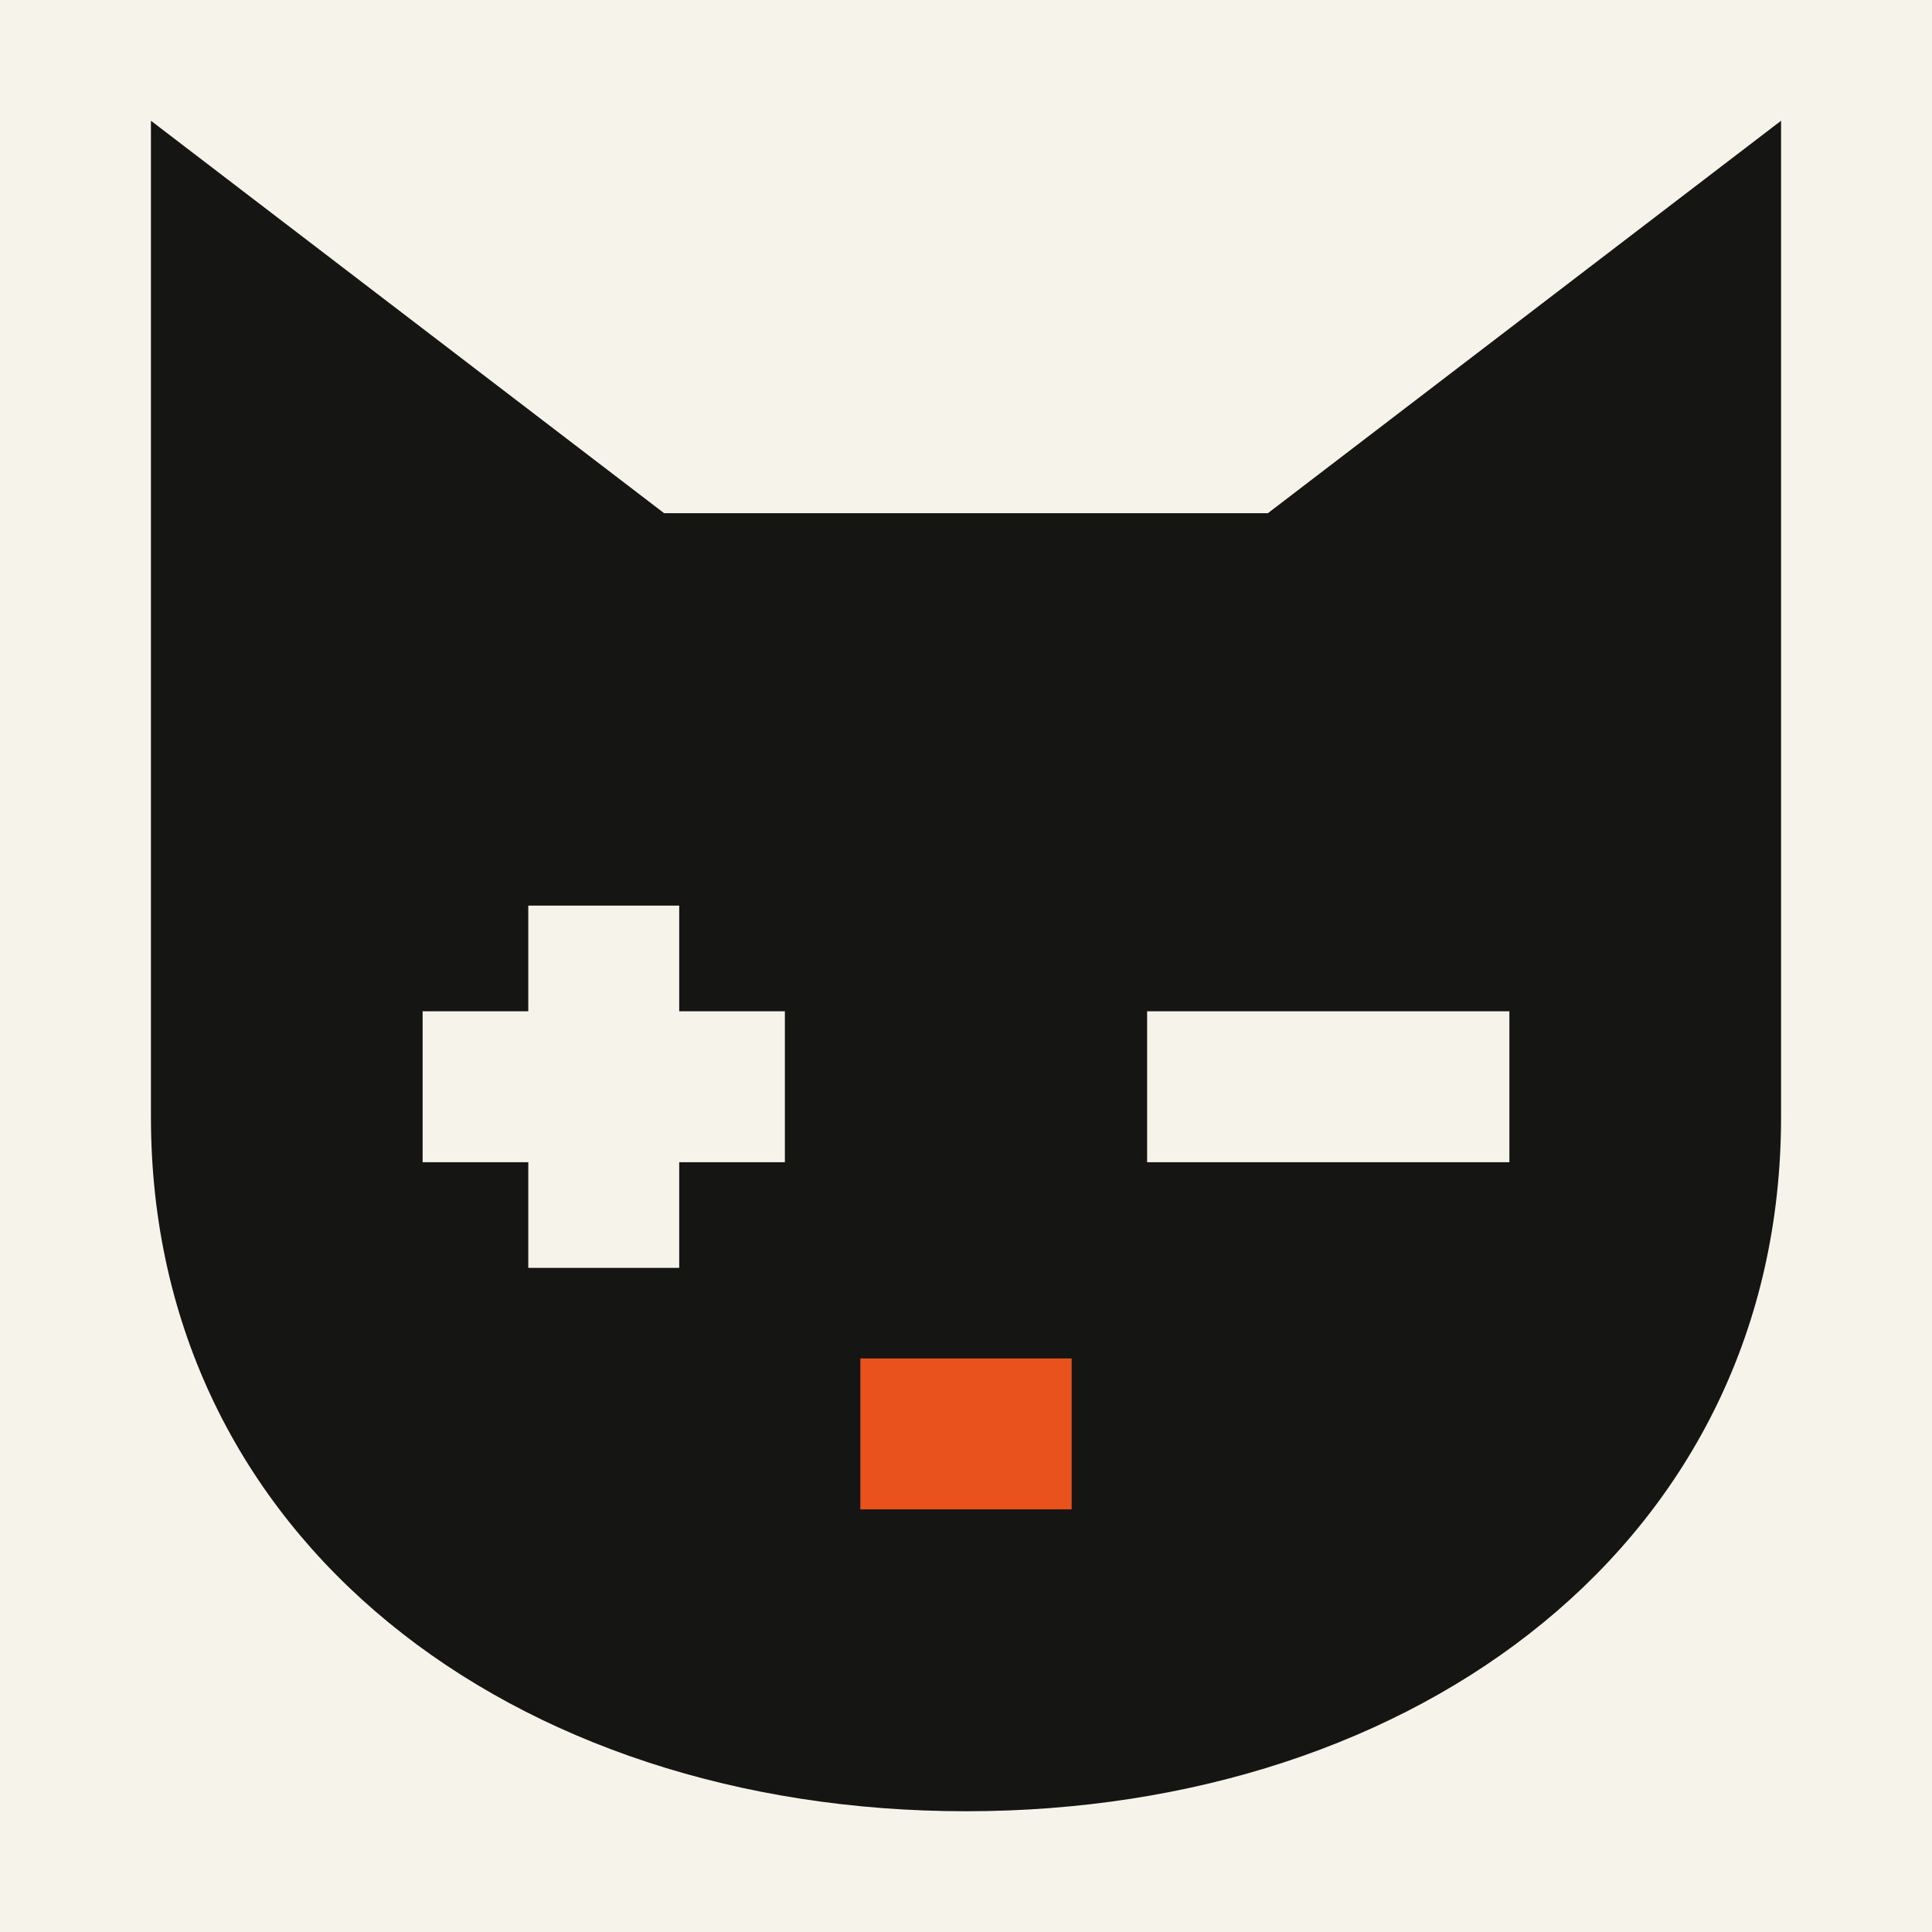
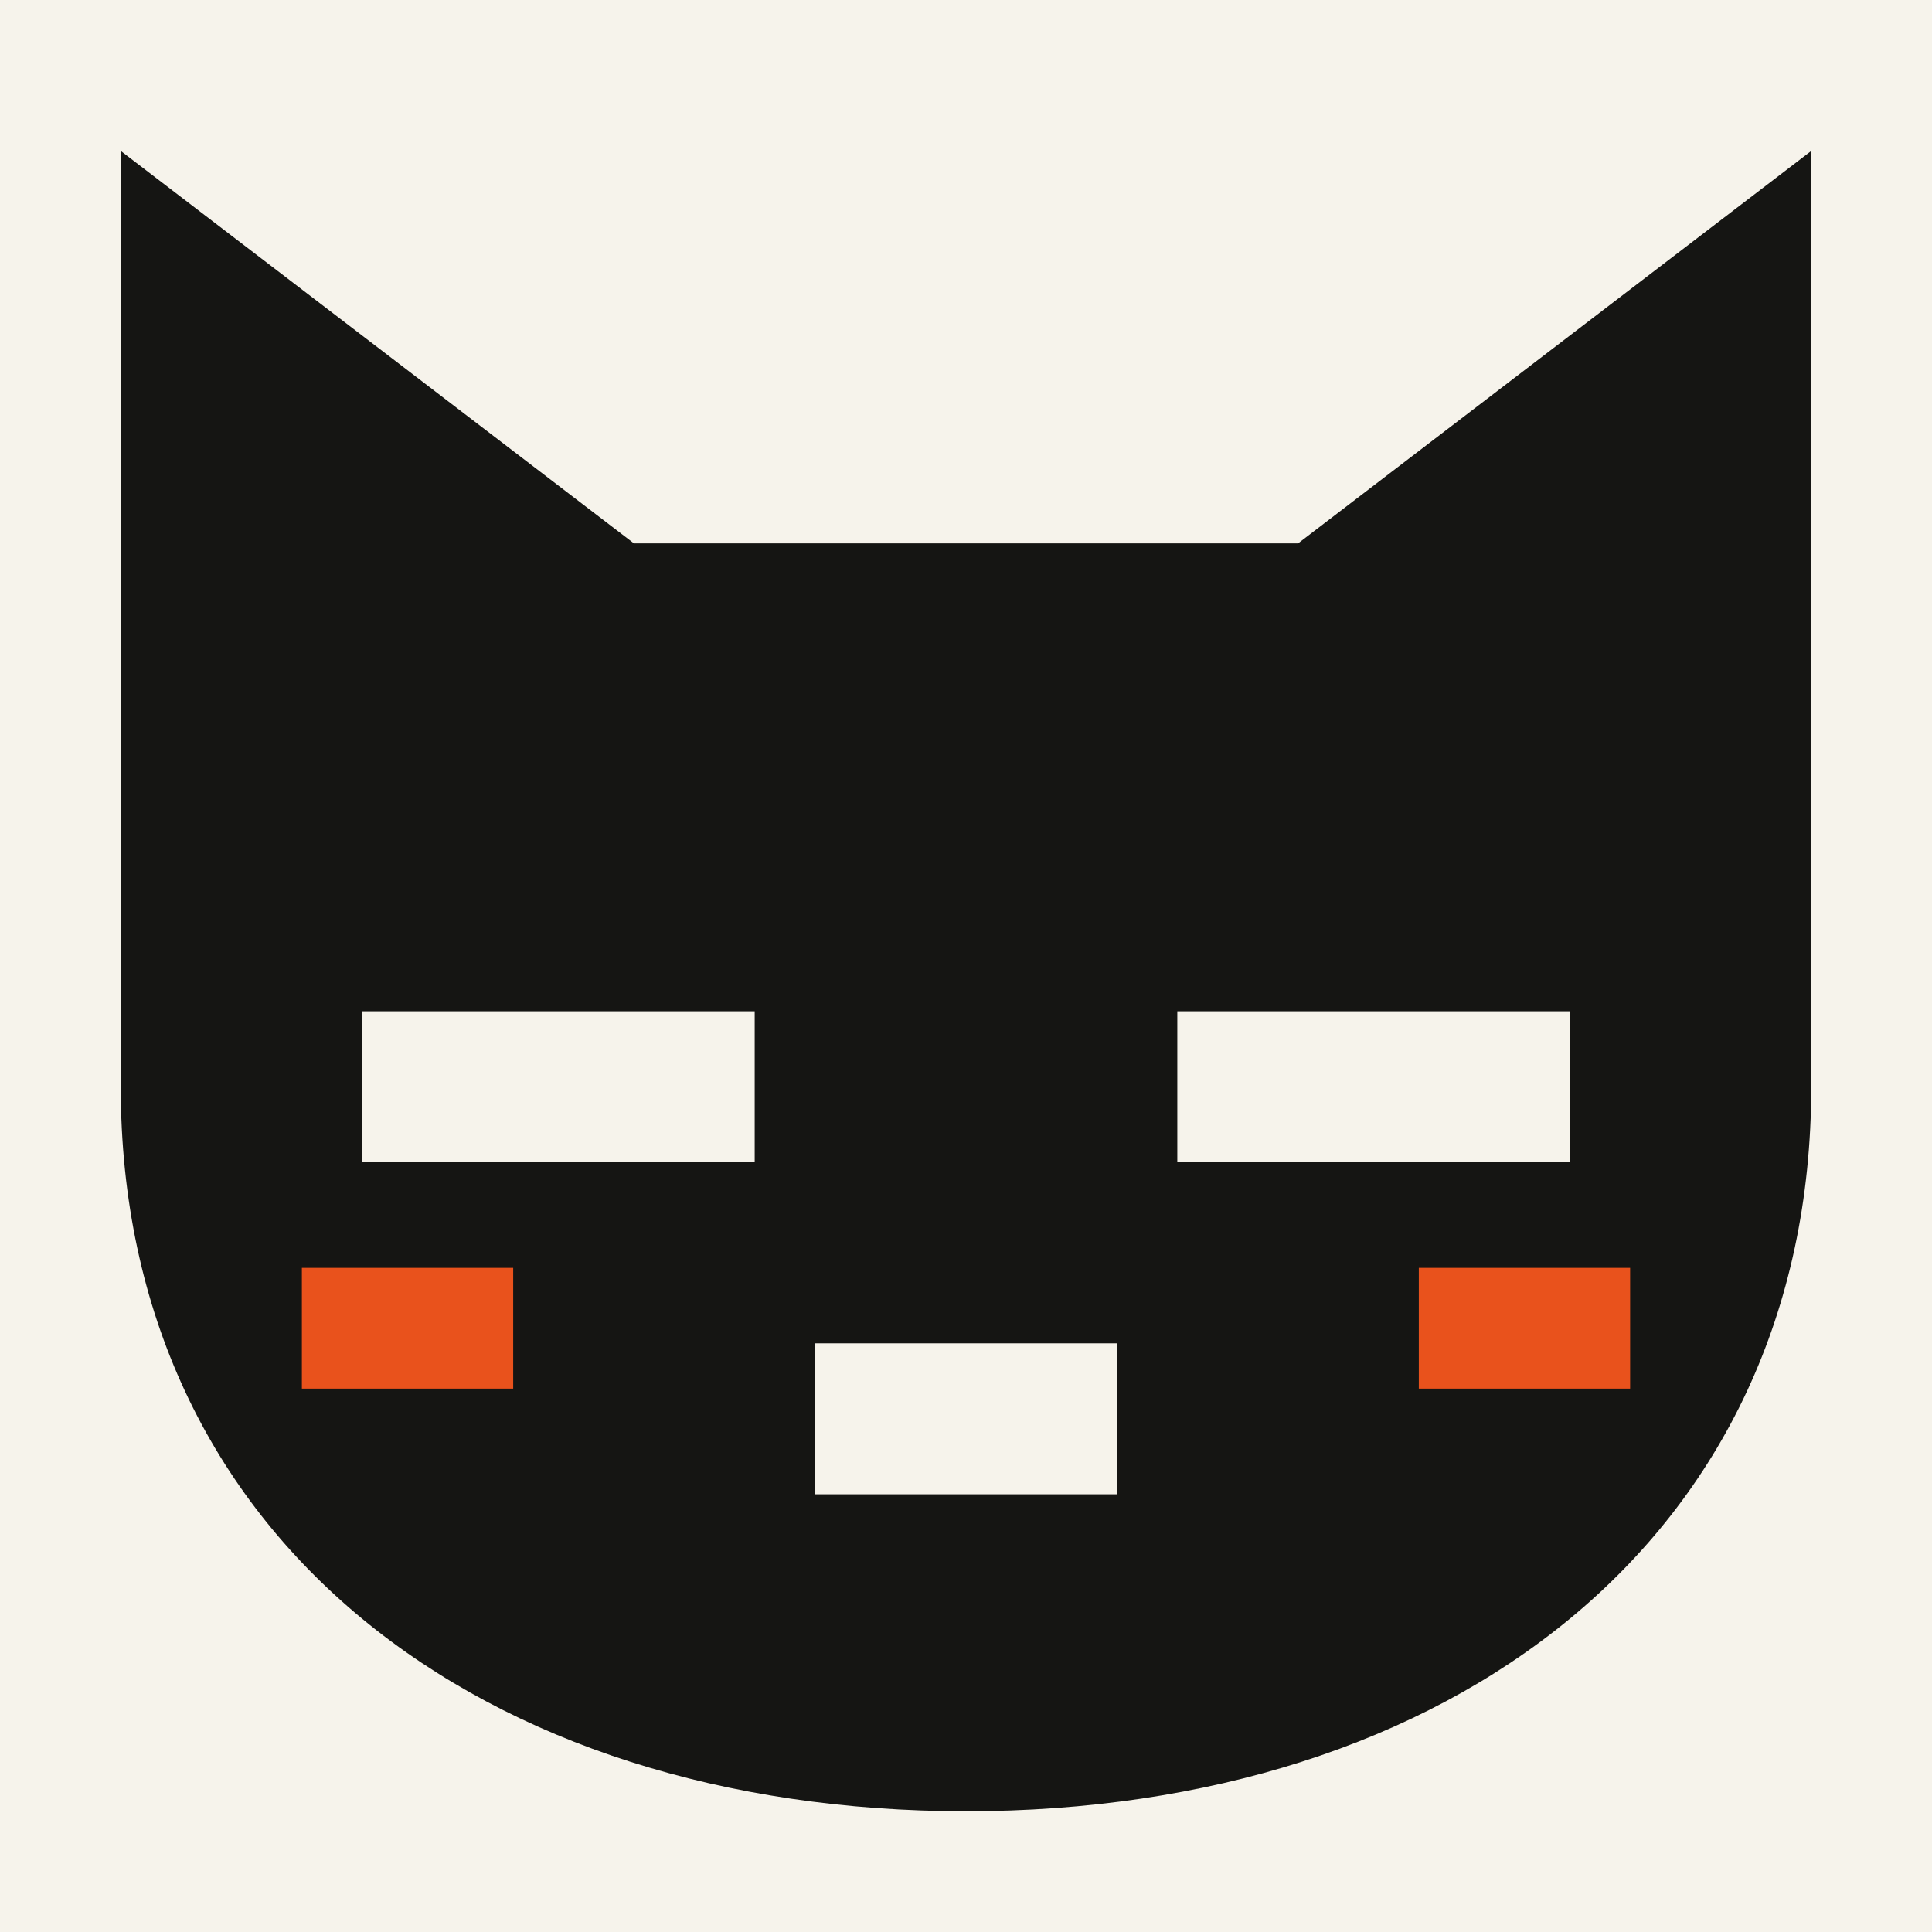
<svg xmlns="http://www.w3.org/2000/svg" viewBox="0 0 64 64">
  <rect width="64" height="64" fill="#f6f3eb" />
-   <path d="M5 4 L22 17 H42 L59 4 V37 C59 51 47 60 32 60 C17 60 5 51 5 37 Z" fill="#151513" />
-   <path d="M14 36h12M20 30v12M38 36h12" stroke="#f6f3eb" stroke-width="5" fill="none" />
-   <rect x="28.5" y="45" width="7" height="5" fill="#e9521c" />
+   <path d="M4 5 L21 18 H43 L60 5 V36 C60 51 48 60 32 60 C16 60 4 51 4 36 Z" fill="#151513" />
+   <path d="M12 36h13M39 36h13M27 47h10" stroke="#f6f3eb" stroke-width="5" fill="none" />
+   <path d="M10 44h7M47 44h7" stroke="#e9521c" stroke-width="4" fill="none" />
</svg>
